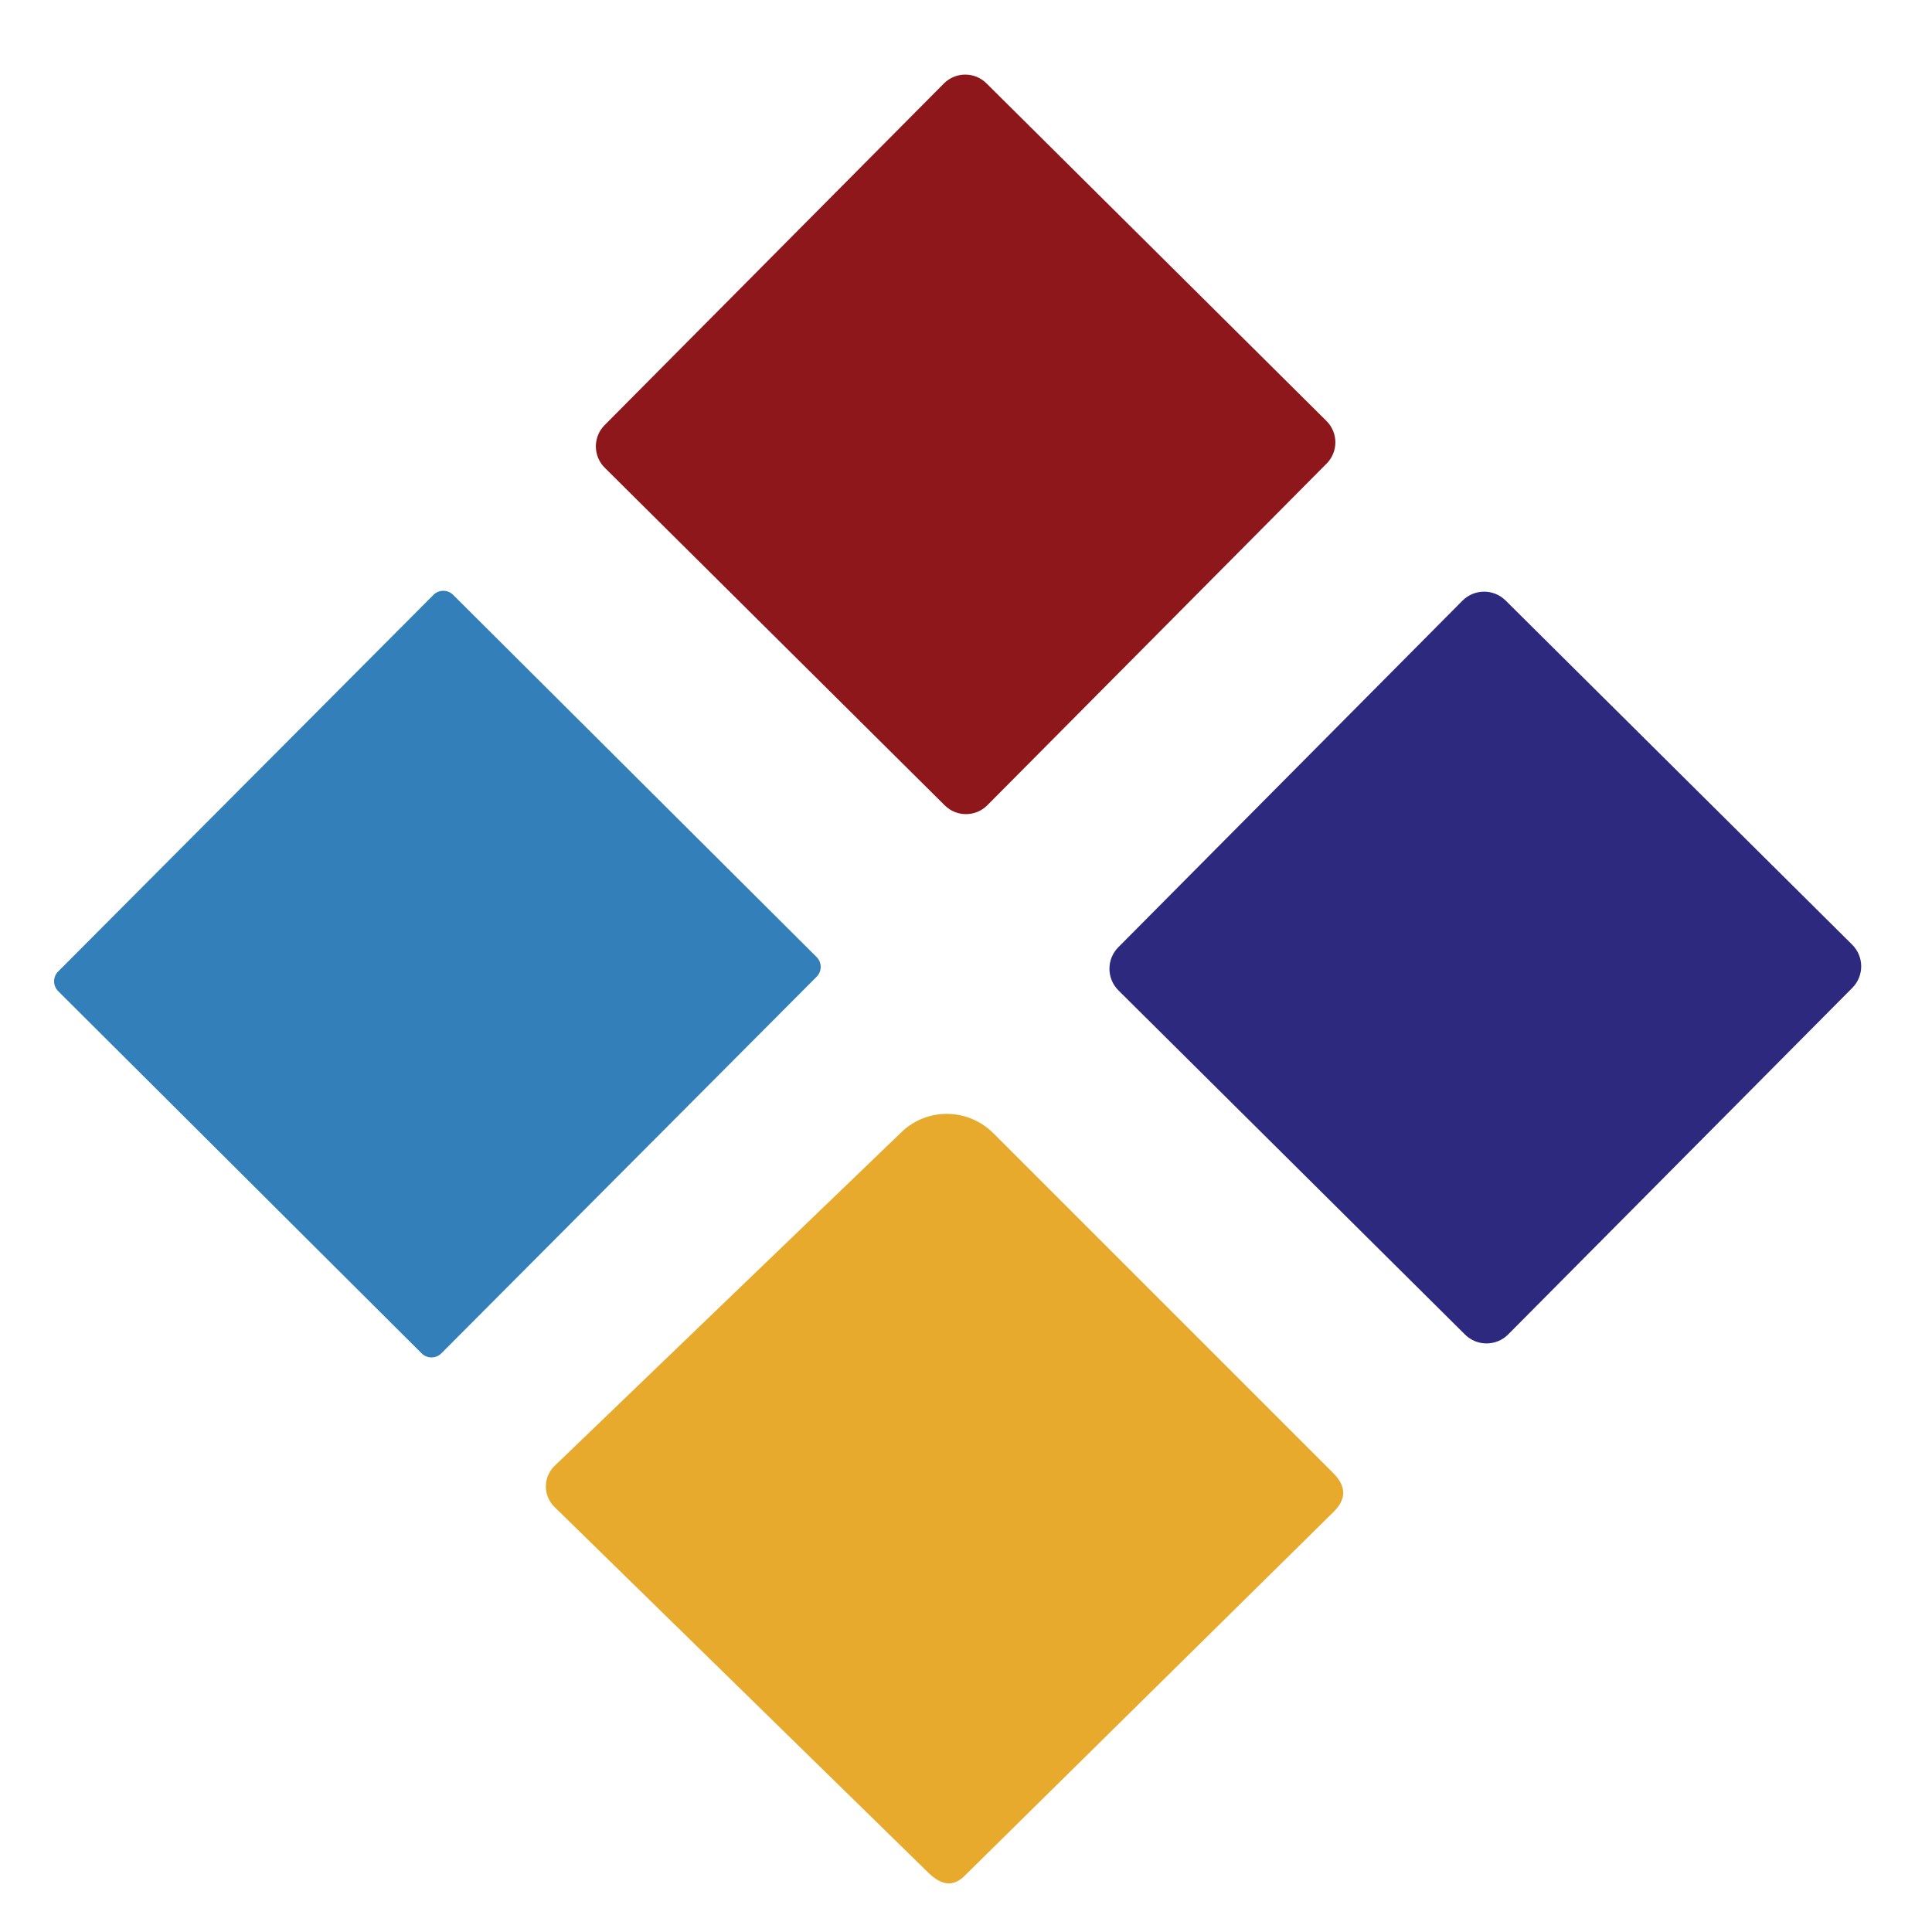
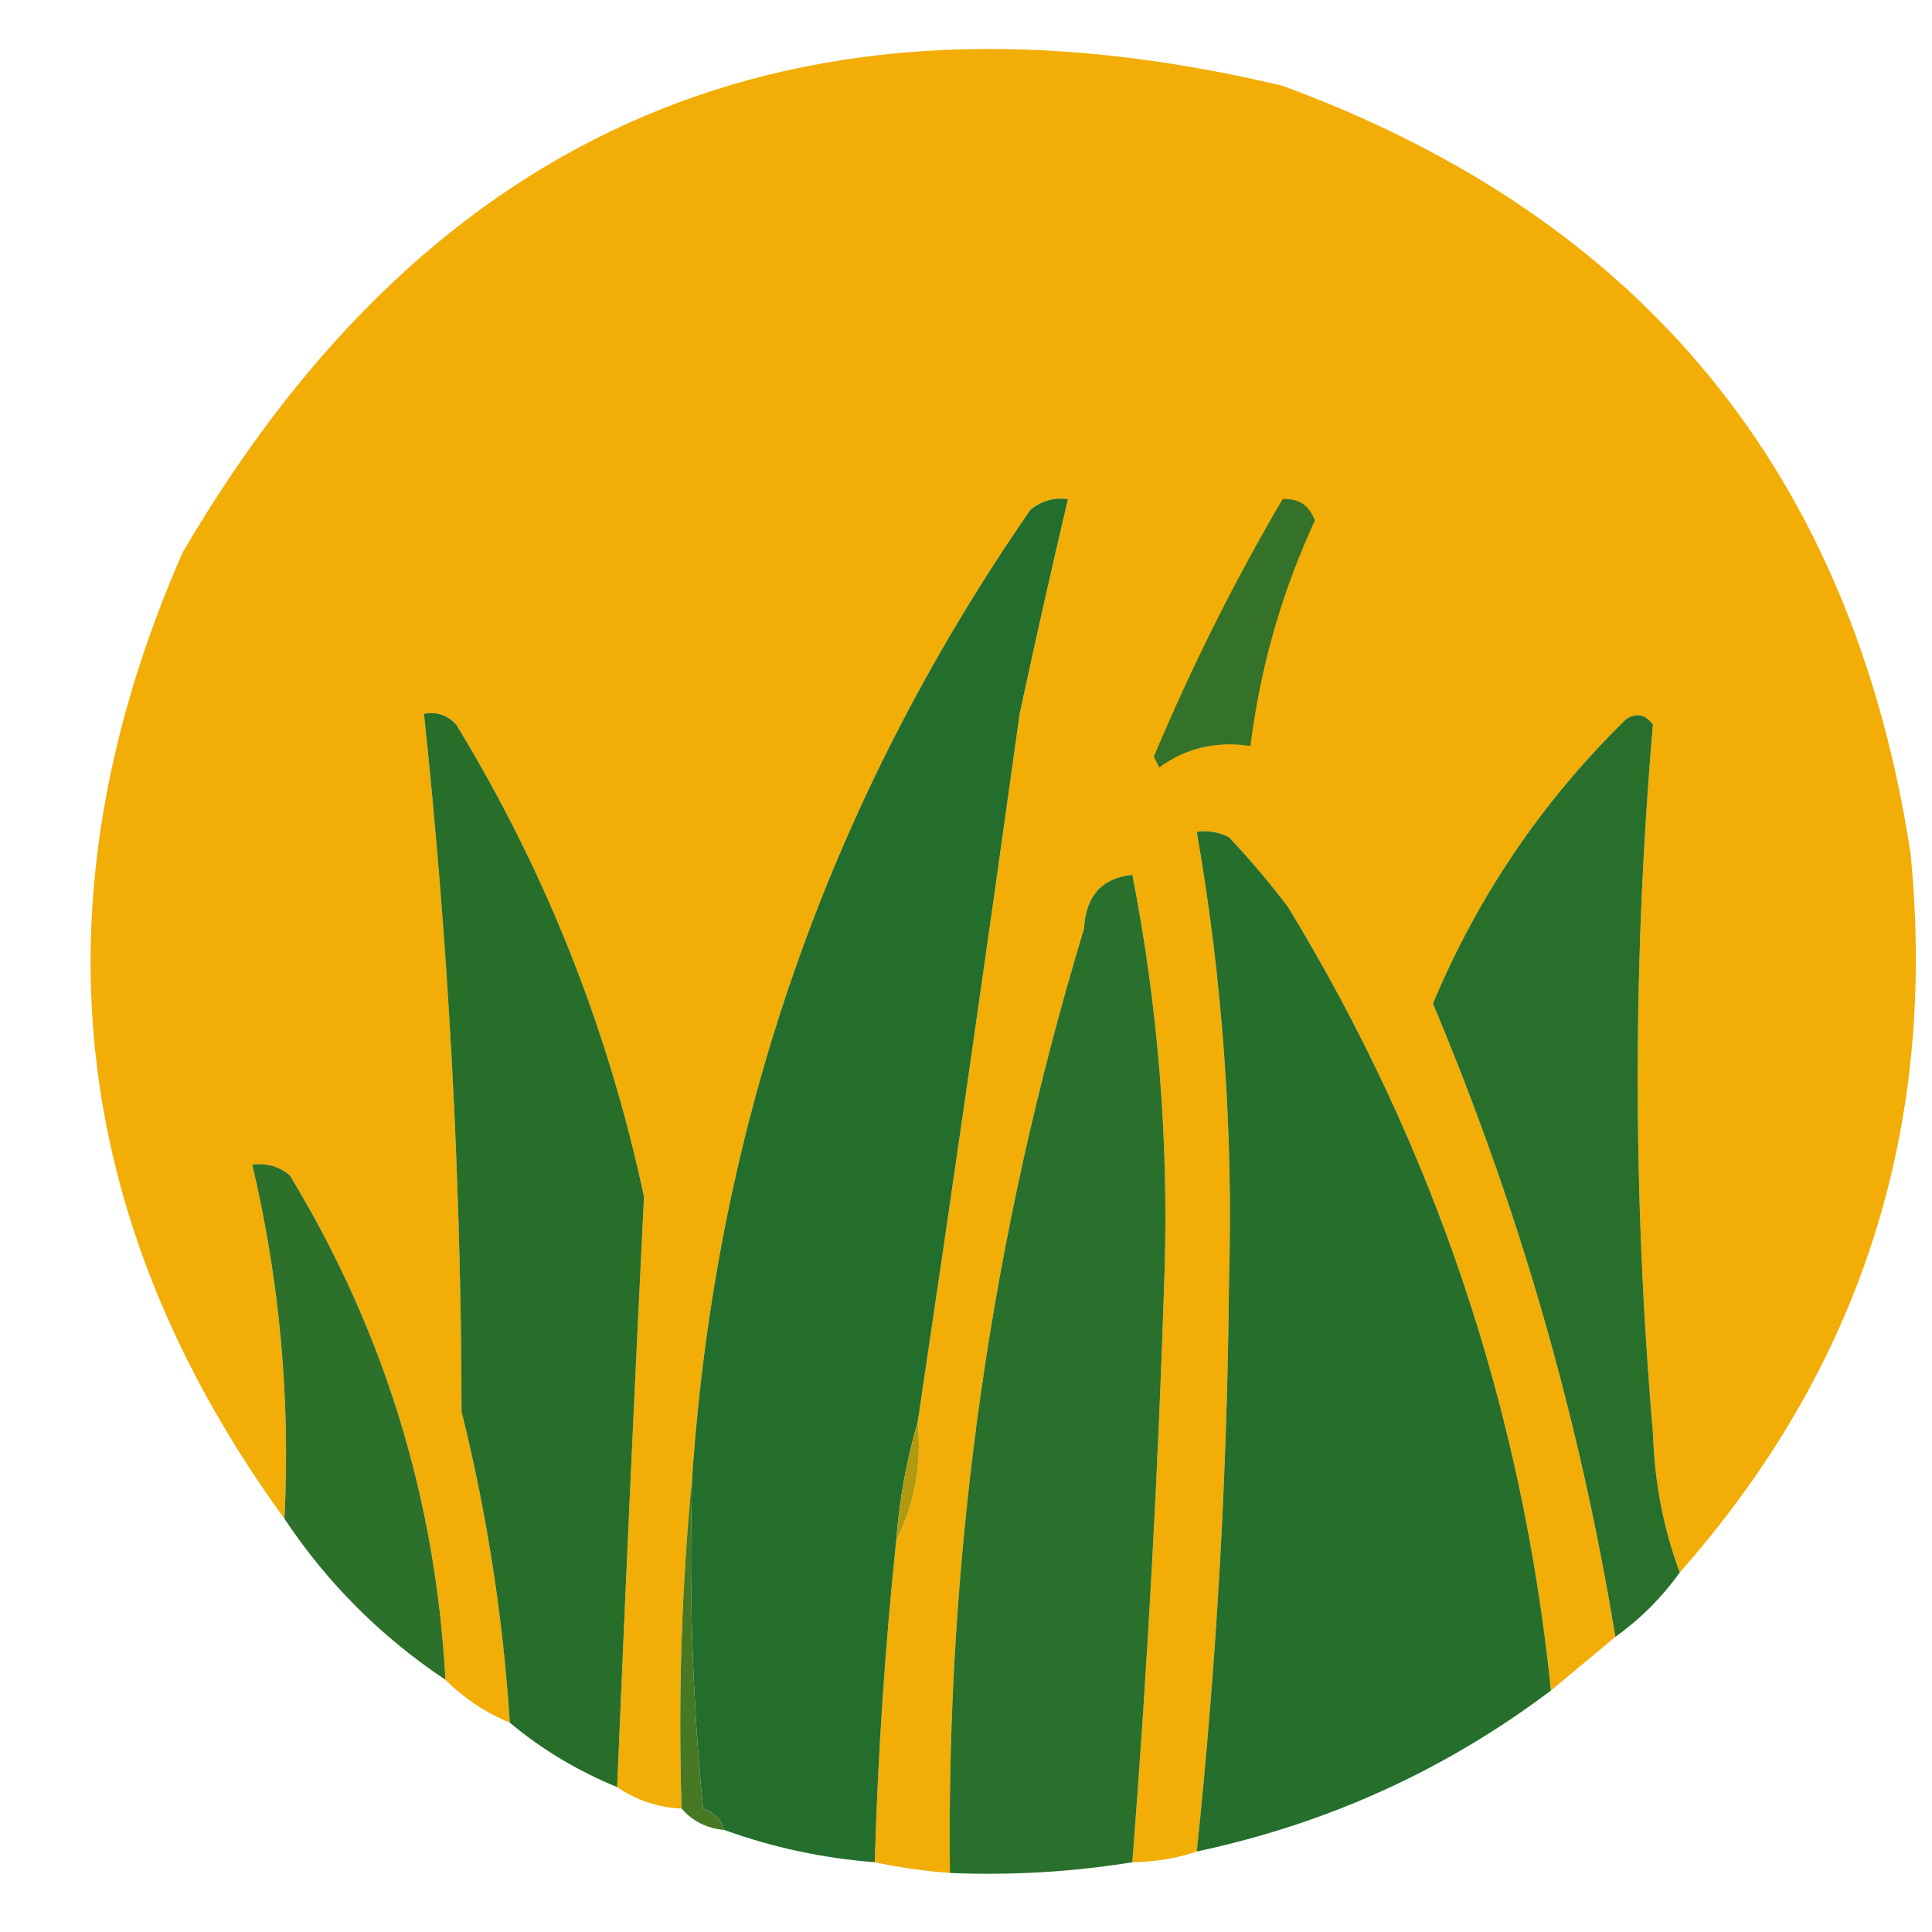
- <svg xmlns="http://www.w3.org/2000/svg" width="100" height="100" version="1.1" viewBox="18.00 25.00 50.00 50.00">
-   <rect fill="#8c161a" fill-opacity="0.992" x="-6.98" y="-7.01" transform="translate(42.99,36.50) rotate(44.8)" width="13.96" height="14.02" rx="0.78" />
-   <rect fill="#317eb8" fill-opacity="0.992" x="-7.00" y="-7.24" transform="translate(29.32,50.21) rotate(44.9)" width="14.00" height="14.48" rx="0.36" />
-   <rect fill="#2b287d" fill-opacity="0.992" x="-7.11" y="-7.11" transform="translate(56.44,50.04) rotate(44.8)" width="14.22" height="14.22" rx="0.79" />
-   <path fill="#e7aa2d" d="   M 42.03 73.47   L 32.35 64.00   A 0.74 0.74 0.0 0 1 32.35 62.94   L 41.33 54.30   A 1.70 1.69 45.4 0 1 43.70 54.32   L 52.51 63.13   Q 53.02 63.64 52.50 64.14   L 42.96 73.55   Q 42.54 73.97 42.03 73.47   Z" />
+ <svg xmlns="http://www.w3.org/2000/svg" version="1.1" width="180px" height="180px" style="shape-rendering:geometricPrecision; text-rendering:geometricPrecision; image-rendering:optimizeQuality; fill-rule:evenodd; clip-rule:evenodd">
+   <g>
+     <path style="opacity:0.973" fill="#f2ab00" d="M 156.5,146.5 C 154.982,142.434 154.149,138.101 154,133.5C 152.11,111.468 152.11,89.468 154,67.5C 153.282,66.549 152.449,66.383 151.5,67C 143.705,74.626 137.705,83.459 133.5,93.5C 141.502,112.508 147.168,132.175 150.5,152.5C 148.525,154.137 146.525,155.804 144.5,157.5C 141.81,131.263 133.643,106.93 120,84.5C 118.285,82.241 116.452,80.074 114.5,78C 113.552,77.517 112.552,77.35 111.5,77.5C 113.915,91.379 114.915,105.379 114.5,119.5C 114.35,137.218 113.35,154.884 111.5,172.5C 109.565,173.15 107.565,173.483 105.5,173.5C 106.922,155.192 107.922,136.859 108.5,118.5C 108.881,106.038 107.881,93.705 105.5,81.5C 102.654,81.809 101.154,83.475 101,86.5C 92.308,115.174 88.142,144.507 88.5,174.5C 86.139,174.326 83.806,173.993 81.5,173.5C 81.788,163.467 82.455,153.467 83.5,143.5C 85.217,140.155 85.884,136.489 85.5,132.5C 88.773,110.527 91.94,88.527 95,66.5C 96.438,59.807 97.938,53.141 99.5,46.5C 98.178,46.33 97.011,46.663 96,47.5C 77.246,74.594 66.746,104.594 64.5,137.5C 63.506,147.653 63.172,157.986 63.5,168.5C 61.297,168.396 59.297,167.73 57.5,166.5C 58.261,148.143 59.094,129.81 60,111.5C 56.649,95.805 50.816,81.139 42.5,67.5C 41.675,66.614 40.675,66.281 39.5,66.5C 41.795,88.085 42.961,109.752 43,131.5C 45.368,141.039 46.868,150.705 47.5,160.5C 45.223,159.551 43.223,158.218 41.5,156.5C 40.589,139.602 35.756,123.935 27,109.5C 25.989,108.663 24.822,108.33 23.5,108.5C 26.059,119.337 27.059,130.337 26.5,141.5C 6.172,113.488 3.005,83.488 17,51.5C 40.242,11.74 74.409,-2.76 119.5,8C 153.078,20.326 172.578,44.159 178,79.5C 180.531,105.073 173.364,127.407 156.5,146.5 Z" />
+   </g>
+   <g>
+     <path style="opacity:1" fill="#236e2c" d="M 85.5,132.5 C 84.475,135.974 83.808,139.64 83.5,143.5C 82.455,153.467 81.788,163.467 81.5,173.5C 76.675,173.126 72.008,172.126 67.5,170.5C 67.189,169.522 66.522,168.855 65.5,168.5C 64.501,158.188 64.168,147.855 64.5,137.5C 66.746,104.594 77.246,74.594 96,47.5C 97.011,46.663 98.178,46.33 99.5,46.5C 97.938,53.141 96.438,59.807 95,66.5C 91.94,88.527 88.773,110.527 85.5,132.5 Z" />
+   </g>
+   <g>
+     <path style="opacity:1" fill="#34722a" d="M 119.5,46.5 C 120.995,46.415 121.995,47.081 122.5,48.5C 119.41,55.193 117.41,62.193 116.5,69.5C 113.315,69.02 110.481,69.686 108,71.5C 107.833,71.167 107.667,70.833 107.5,70.5C 110.999,62.168 114.999,54.168 119.5,46.5 Z" />
+   </g>
+   <g>
+     <path style="opacity:1" fill="#286f2b" d="M 156.5,146.5 C 154.833,148.833 152.833,150.833 150.5,152.5C 147.168,132.175 141.502,112.508 133.5,93.5C 137.705,83.459 143.705,74.626 151.5,67C 152.449,66.383 153.282,66.549 154,67.5C 152.11,89.468 152.11,111.468 154,133.5C 154.149,138.101 154.982,142.434 156.5,146.5 Z" />
+   </g>
+   <g>
+     <path style="opacity:1" fill="#276e2b" d="M 57.5,166.5 C 53.827,165 50.494,163 47.5,160.5C 46.868,150.705 45.368,141.039 43,131.5C 42.961,109.752 41.795,88.085 39.5,66.5C 40.675,66.281 41.675,66.614 42.5,67.5C 50.816,81.139 56.649,95.805 60,111.5C 59.094,129.81 58.261,148.143 57.5,166.5 Z" />
+   </g>
+   <g>
+     <path style="opacity:1" fill="#256e2c" d="M 144.5,157.5 C 134.678,164.908 123.678,169.908 111.5,172.5C 113.35,154.884 114.35,137.218 114.5,119.5C 114.915,105.379 113.915,91.379 111.5,77.5C 112.552,77.35 113.552,77.517 114.5,78C 116.452,80.074 118.285,82.241 120,84.5C 133.643,106.93 141.81,131.263 144.5,157.5 Z" />
+   </g>
+   <g>
+     <path style="opacity:0.993" fill="#286f2b" d="M 105.5,173.5 C 99.894,174.407 94.227,174.74 88.5,174.5C 88.142,144.507 92.308,115.174 101,86.5C 101.154,83.475 102.654,81.809 105.5,81.5C 107.881,93.705 108.881,106.038 108.5,118.5C 107.922,136.859 106.922,155.192 105.5,173.5 Z" />
+   </g>
+   <g>
+     <path style="opacity:1" fill="#2d702b" d="M 41.5,156.5 C 35.5,152.5 30.5,147.5 26.5,141.5C 27.059,130.337 26.059,119.337 23.5,108.5C 24.822,108.33 25.989,108.663 27,109.5C 35.756,123.935 40.589,139.602 41.5,156.5 Z" />
+   </g>
+   <g>
+     <path style="opacity:1" fill="#b39910" d="M 85.5,132.5 C 85.884,136.489 85.217,140.155 83.5,143.5C 83.808,139.64 84.475,135.974 85.5,132.5 Z" />
+   </g>
+   <g>
+     <path style="opacity:1" fill="#477925" d="M 64.5,137.5 C 64.168,147.855 64.501,158.188 65.5,168.5C 66.522,168.855 67.189,169.522 67.5,170.5C 65.847,170.34 64.514,169.674 63.5,168.5C 63.172,157.986 63.506,147.653 64.5,137.5 Z" />
+   </g>
</svg>
